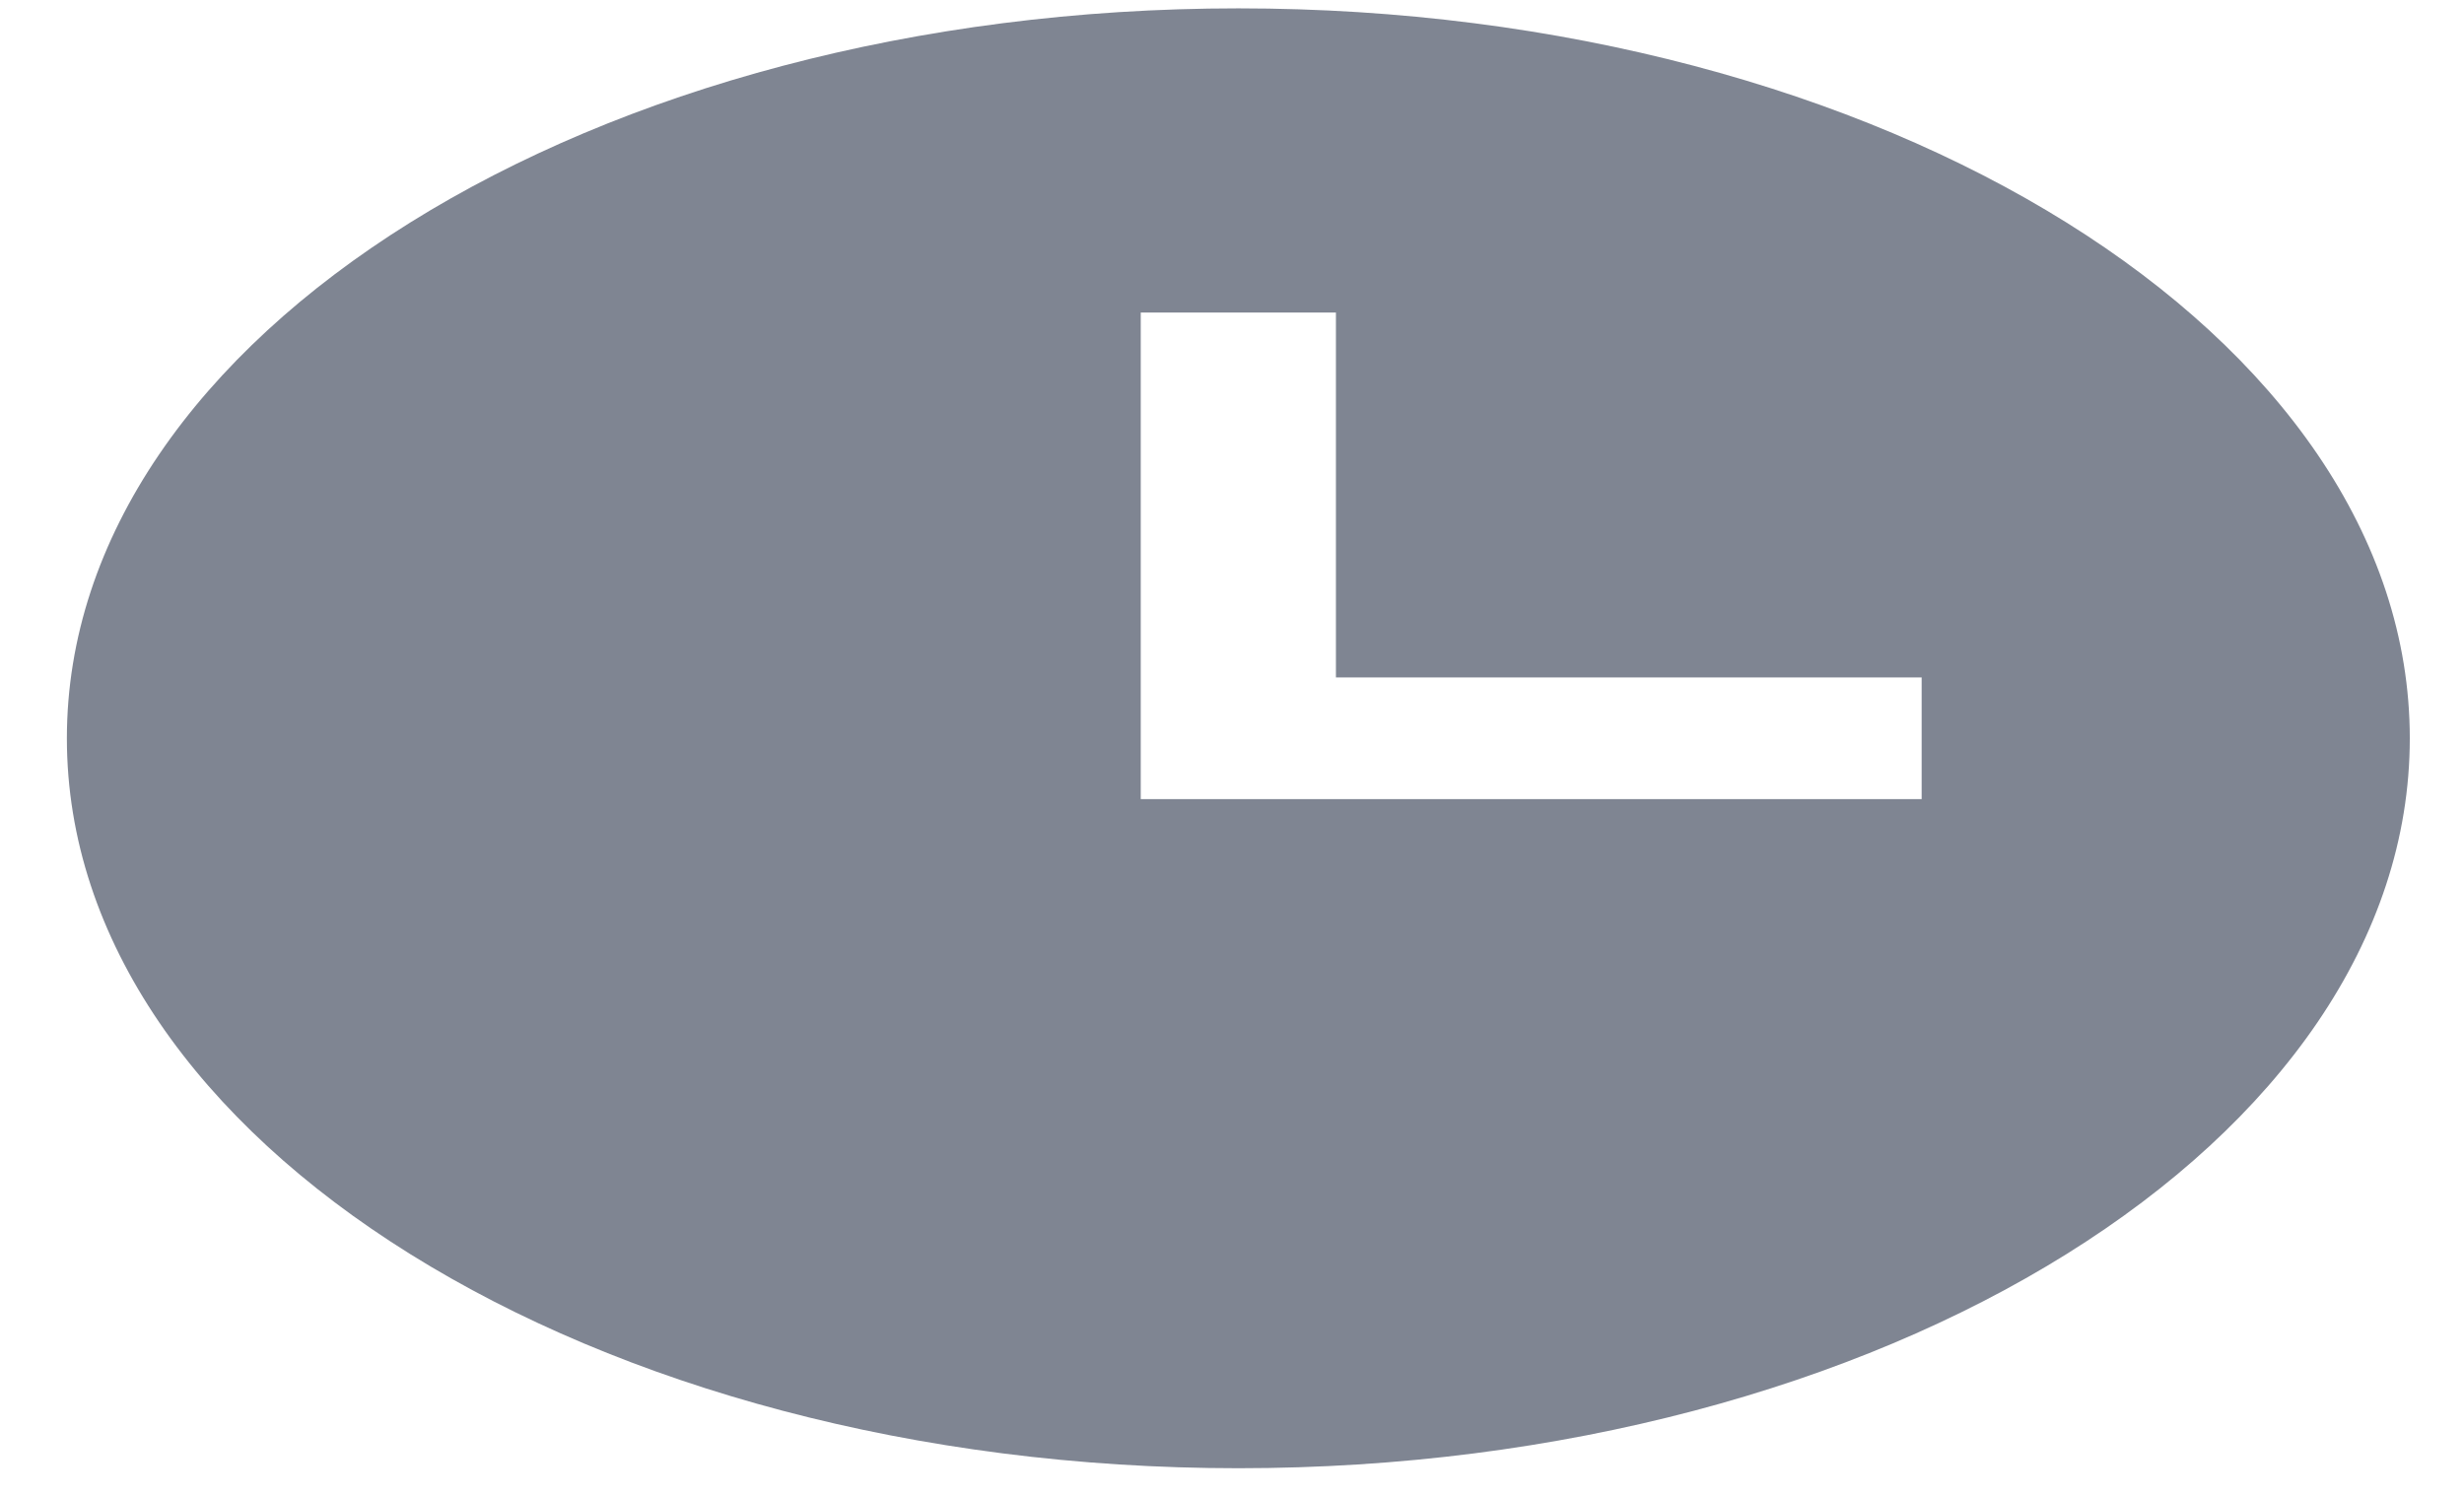
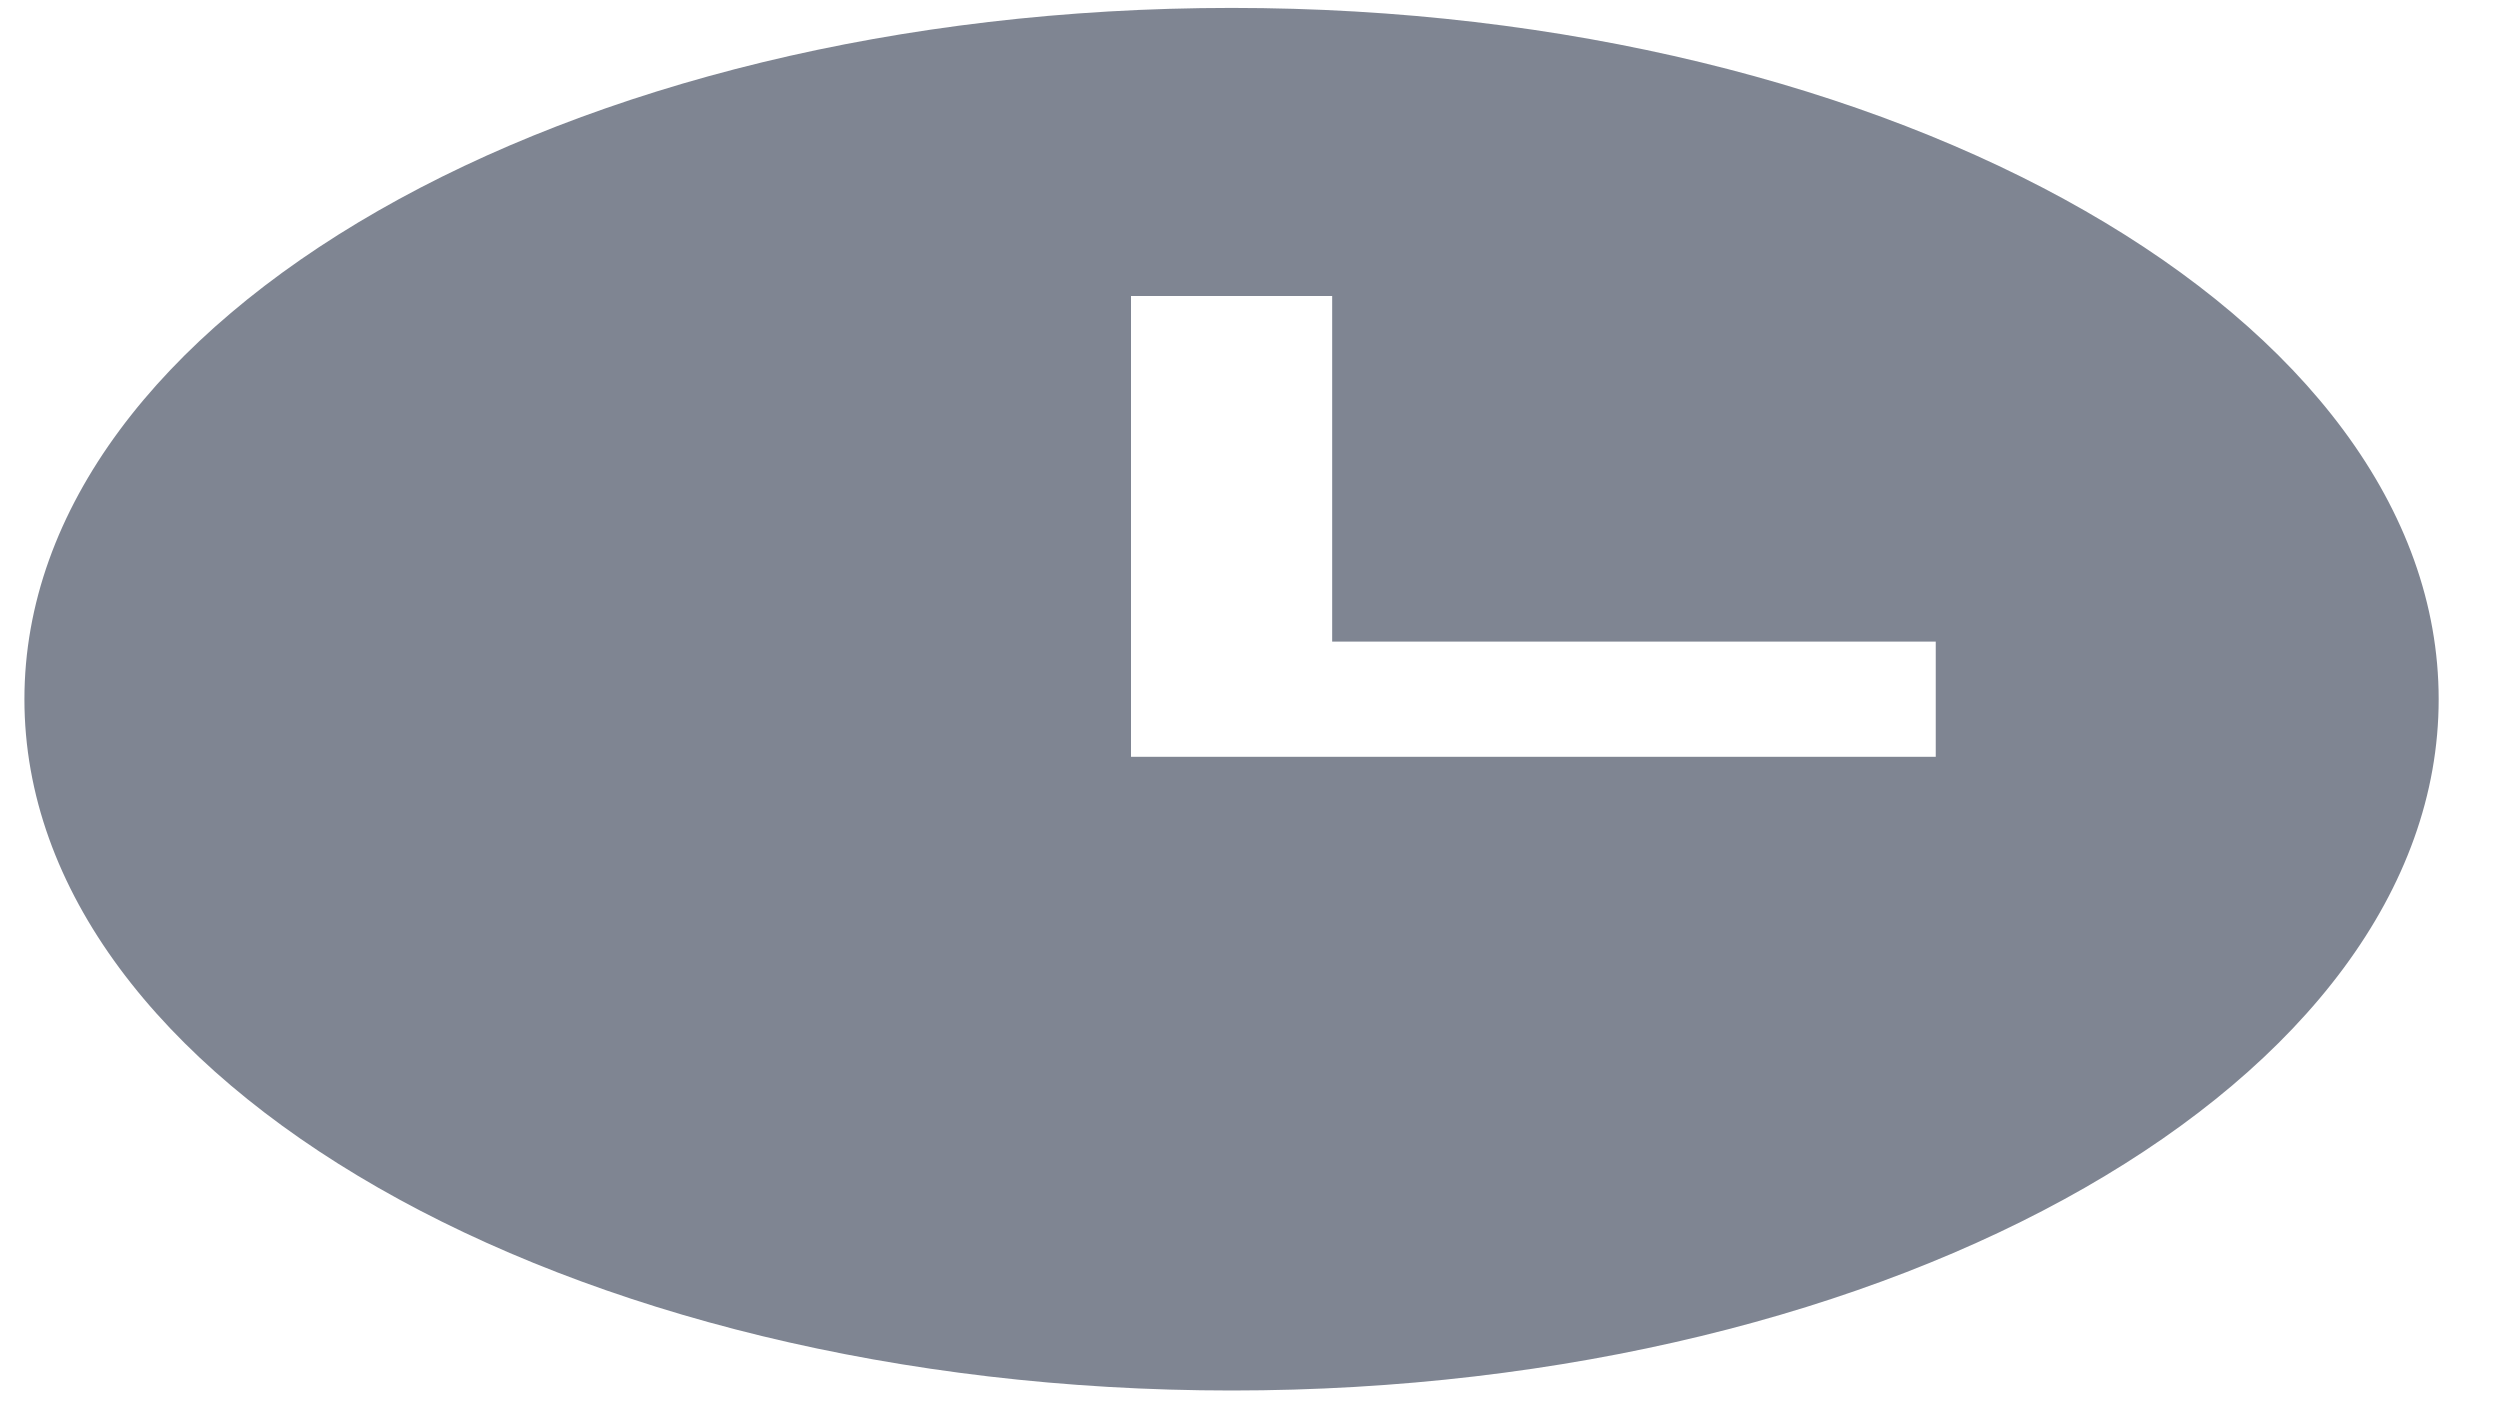
- <svg xmlns="http://www.w3.org/2000/svg" width="28" height="17" viewBox="0 0 28 17" fill="none">
-   <path fill-rule="evenodd" clip-rule="evenodd" d="M14.072 0.095C6.732 0.095 0.76 3.817 0.76 8.391C0.76 12.965 6.732 16.686 14.072 16.686C21.413 16.686 27.384 12.965 27.384 8.391C27.384 3.817 21.413 0.095 14.072 0.095ZM21.837 9.082H12.963V3.552H15.181V7.699H21.837V9.082Z" fill="#7F8592" />
+ <svg xmlns="http://www.w3.org/2000/svg" width="30" height="17" viewBox="0 0 30 17" fill="none">
+   <path fill-rule="evenodd" clip-rule="evenodd" d="M14.779 0.095C6.791 0.095 0.293 3.817 0.293 8.391C0.293 12.965 6.791 16.686 14.779 16.686C22.766 16.686 29.264 12.965 29.264 8.391C29.264 3.817 22.766 0.095 14.779 0.095ZM23.229 9.082H13.572V3.552H15.986V7.699H23.229V9.082Z" fill="#7F8592" />
</svg>
